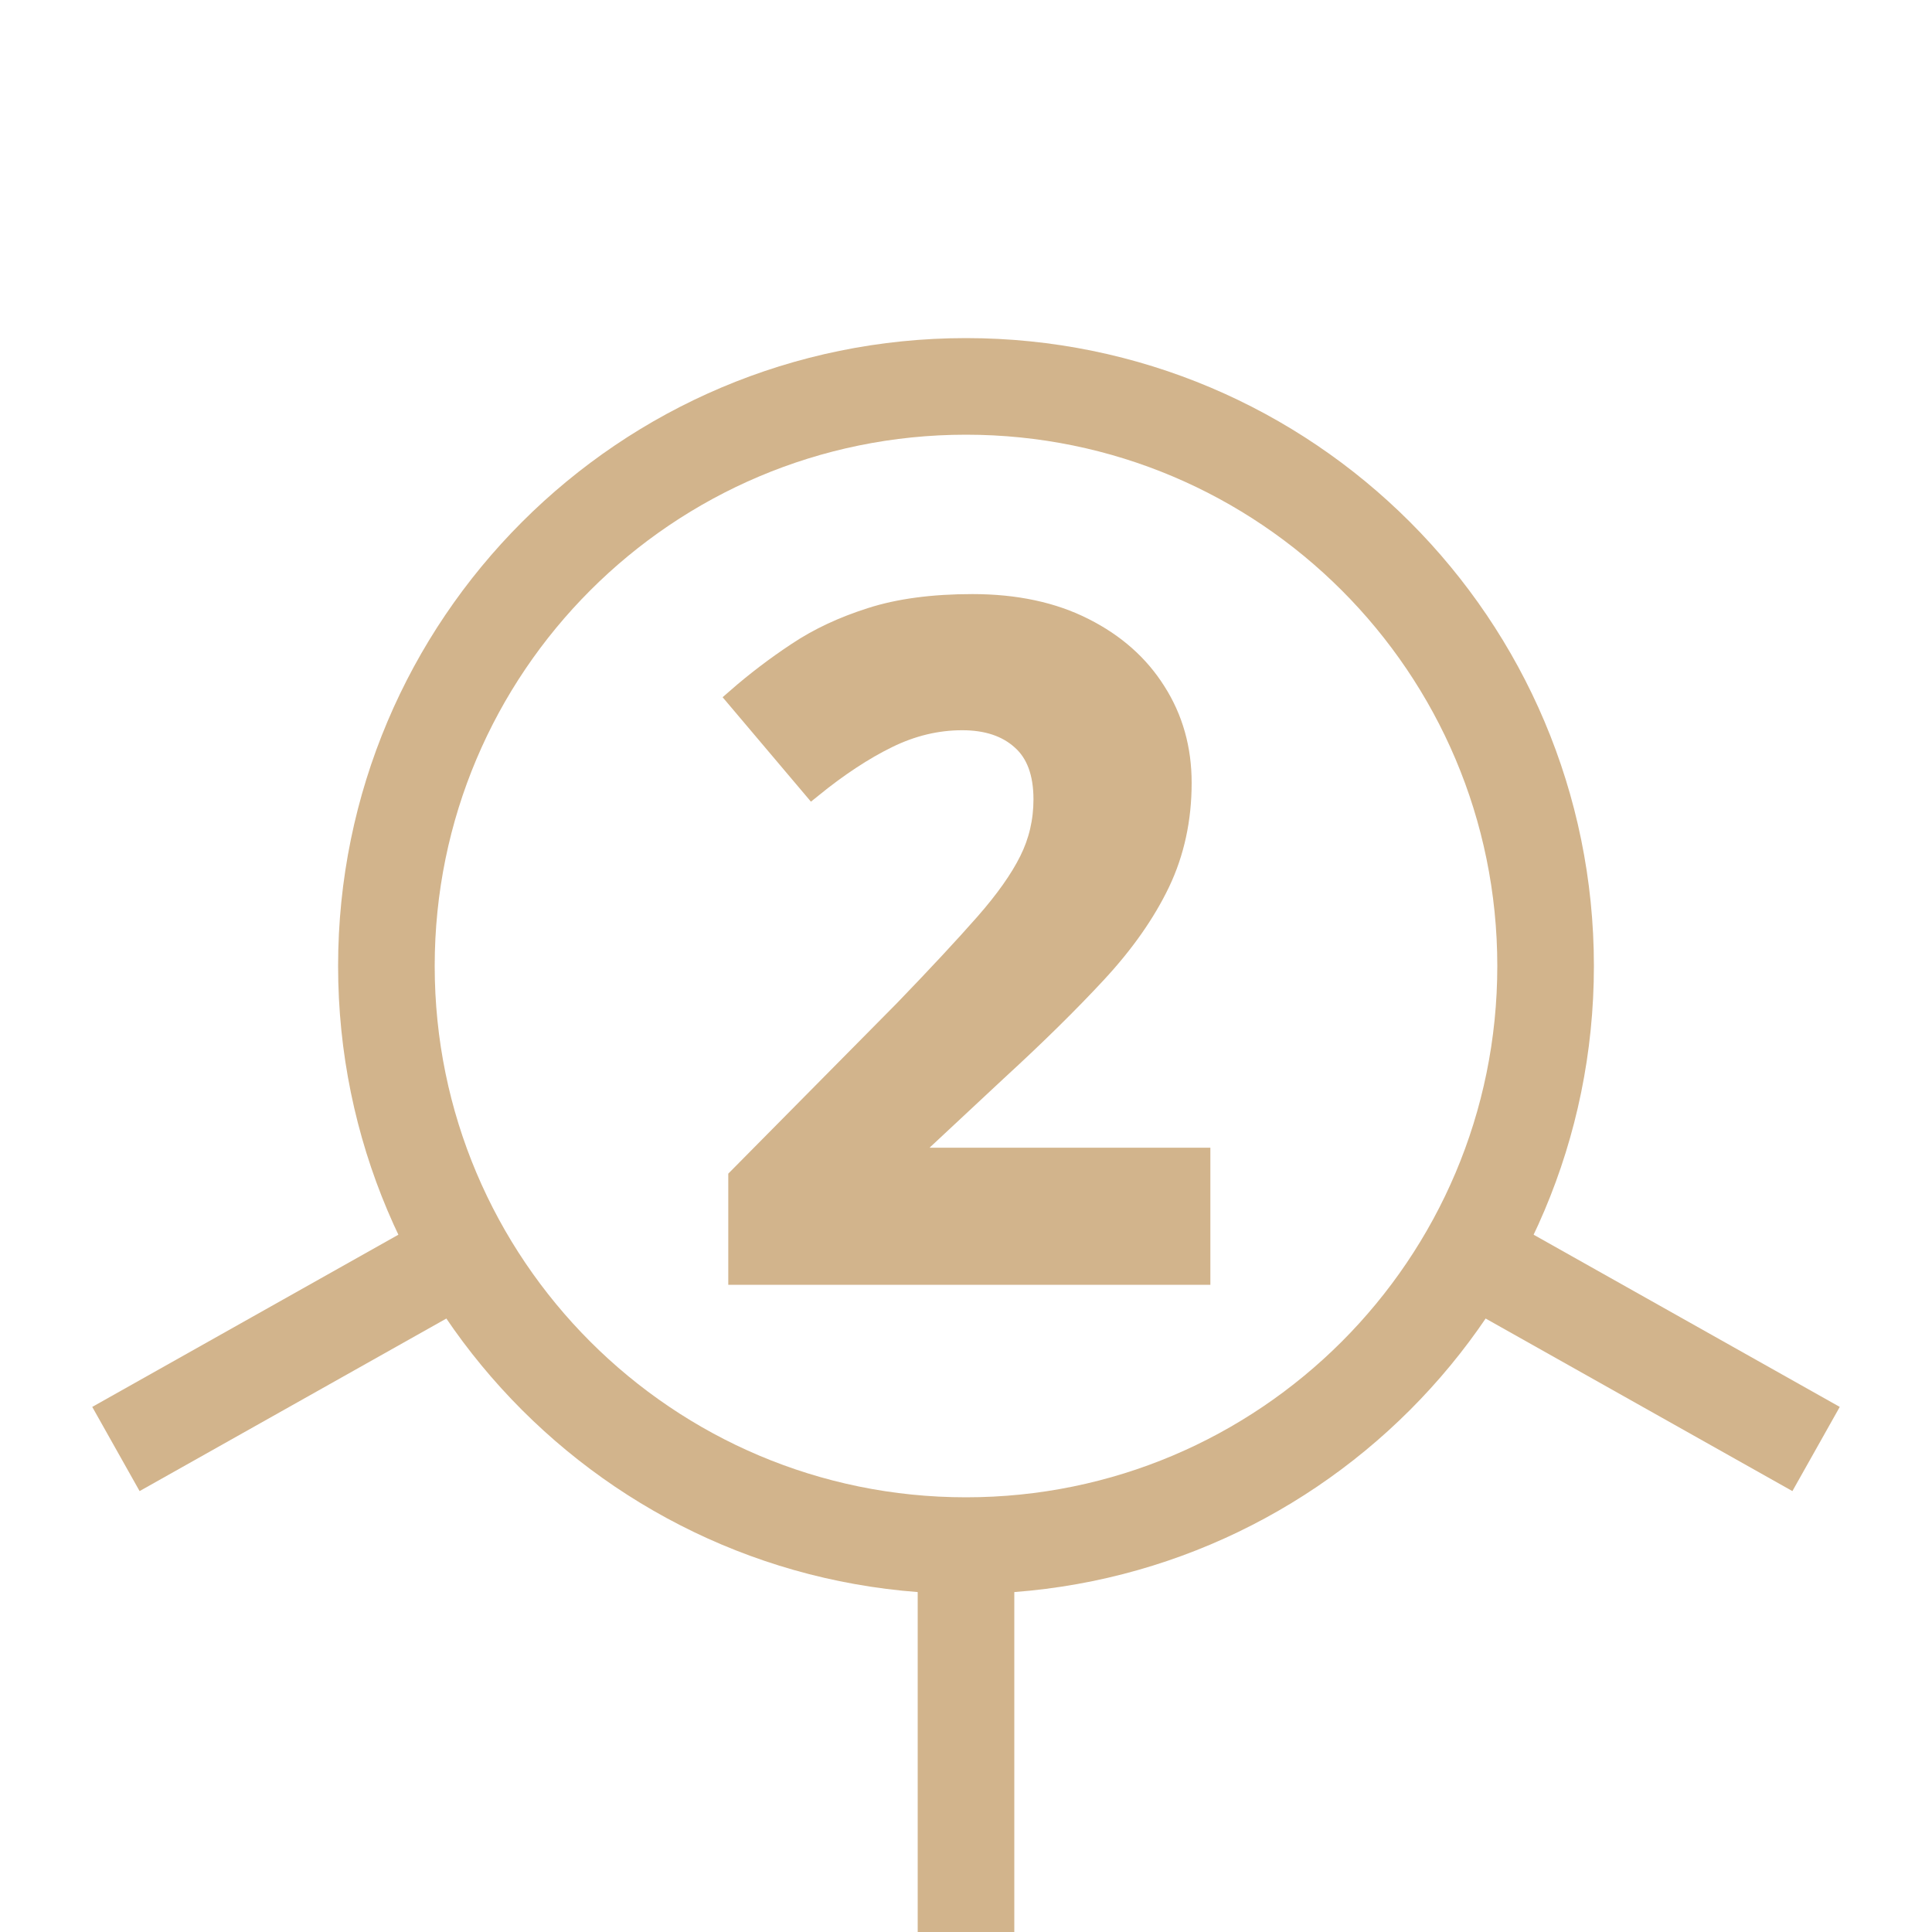
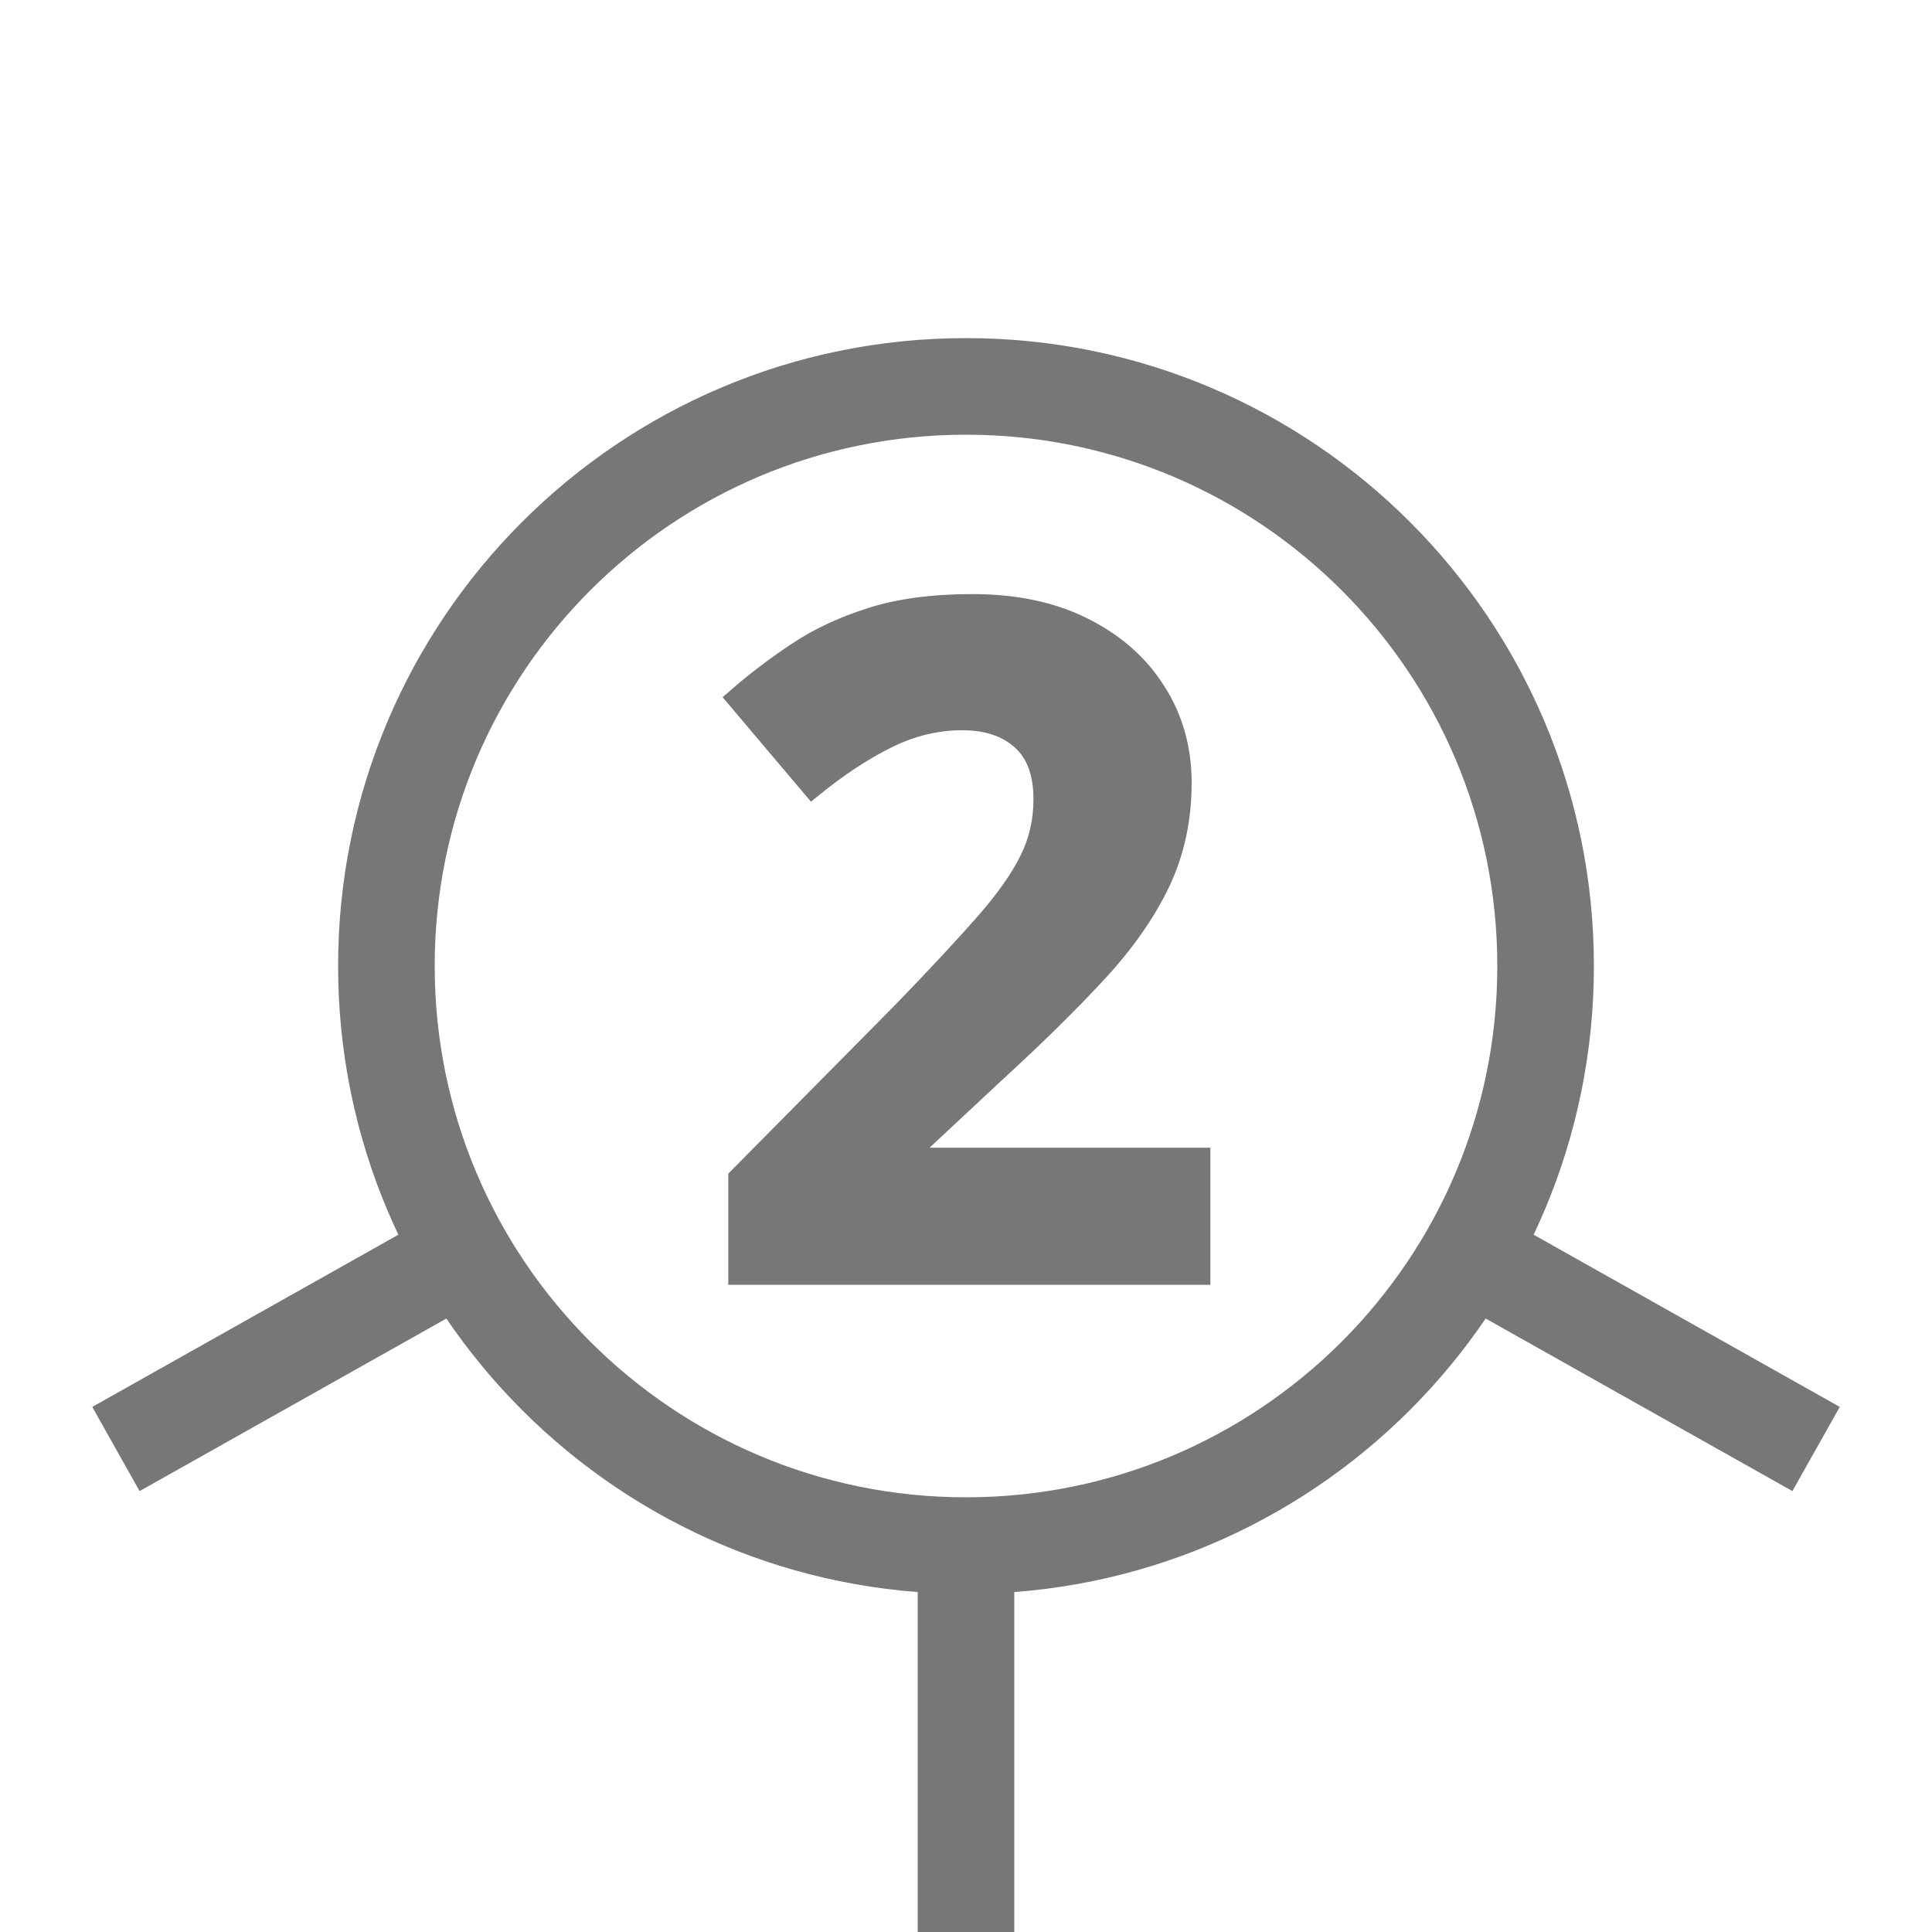
- <svg xmlns="http://www.w3.org/2000/svg" version="1.1" viewBox="0 0 100 100" width="24" height="24">
-   <g fill="#d2b48c" stroke="#d2b48c">
+ <svg xmlns="http://www.w3.org/2000/svg" version="1.1" viewBox="0 0 100 100" width="36" height="36">
+   <g fill="#777" stroke="#777">
    <g fill="none" stroke-width="5">
      <line x1="78" y1="66" x2="94" y2="75" id="pointer-4" />
      <line x1="50" y1="80" x2="50" y2="100" id="pointer-6" />
      <line x1="22" y1="66" x2="6" y2="75" id="pointer-8" />
      <circle cx="50" cy="50" r="30" id="circle1" />
    </g>
    <g stroke-width="1">
      <g font-family="sans-serif" font-size="48px" font-weight="bold">
        <text x="50" y="66" text-anchor="middle" id="class2">2</text>
      </g>
    </g>
  </g>
</svg>
